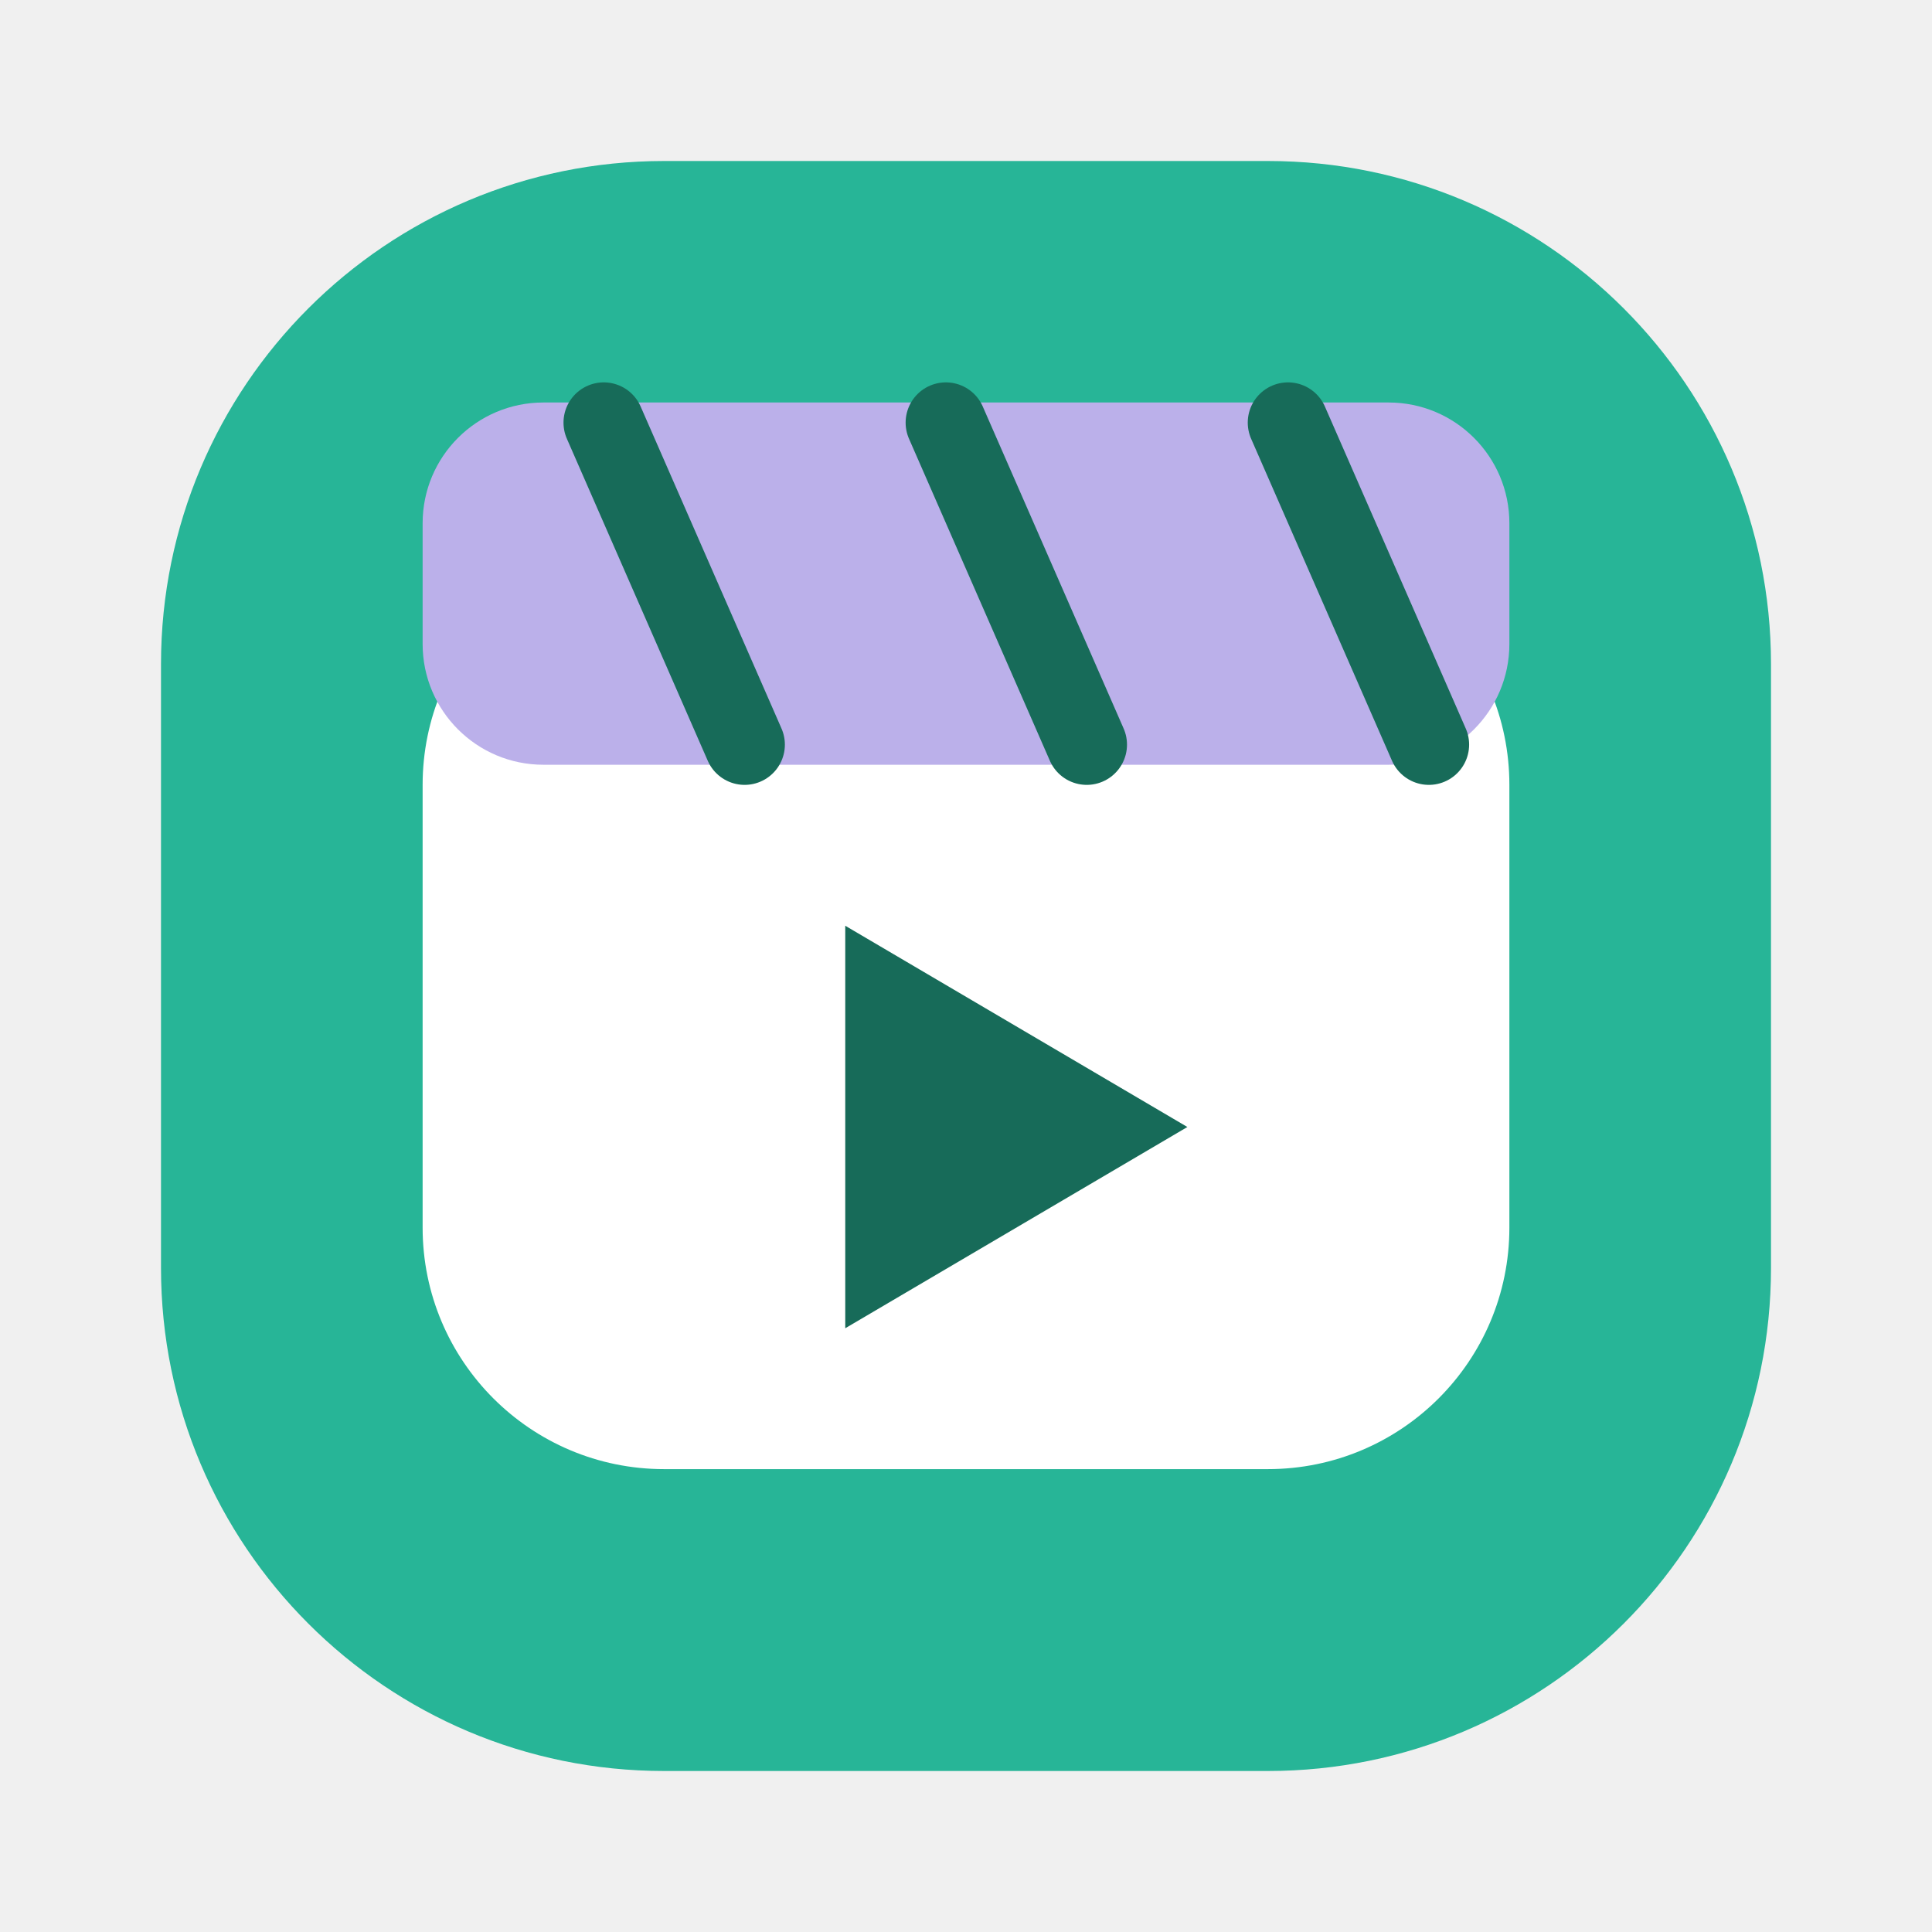
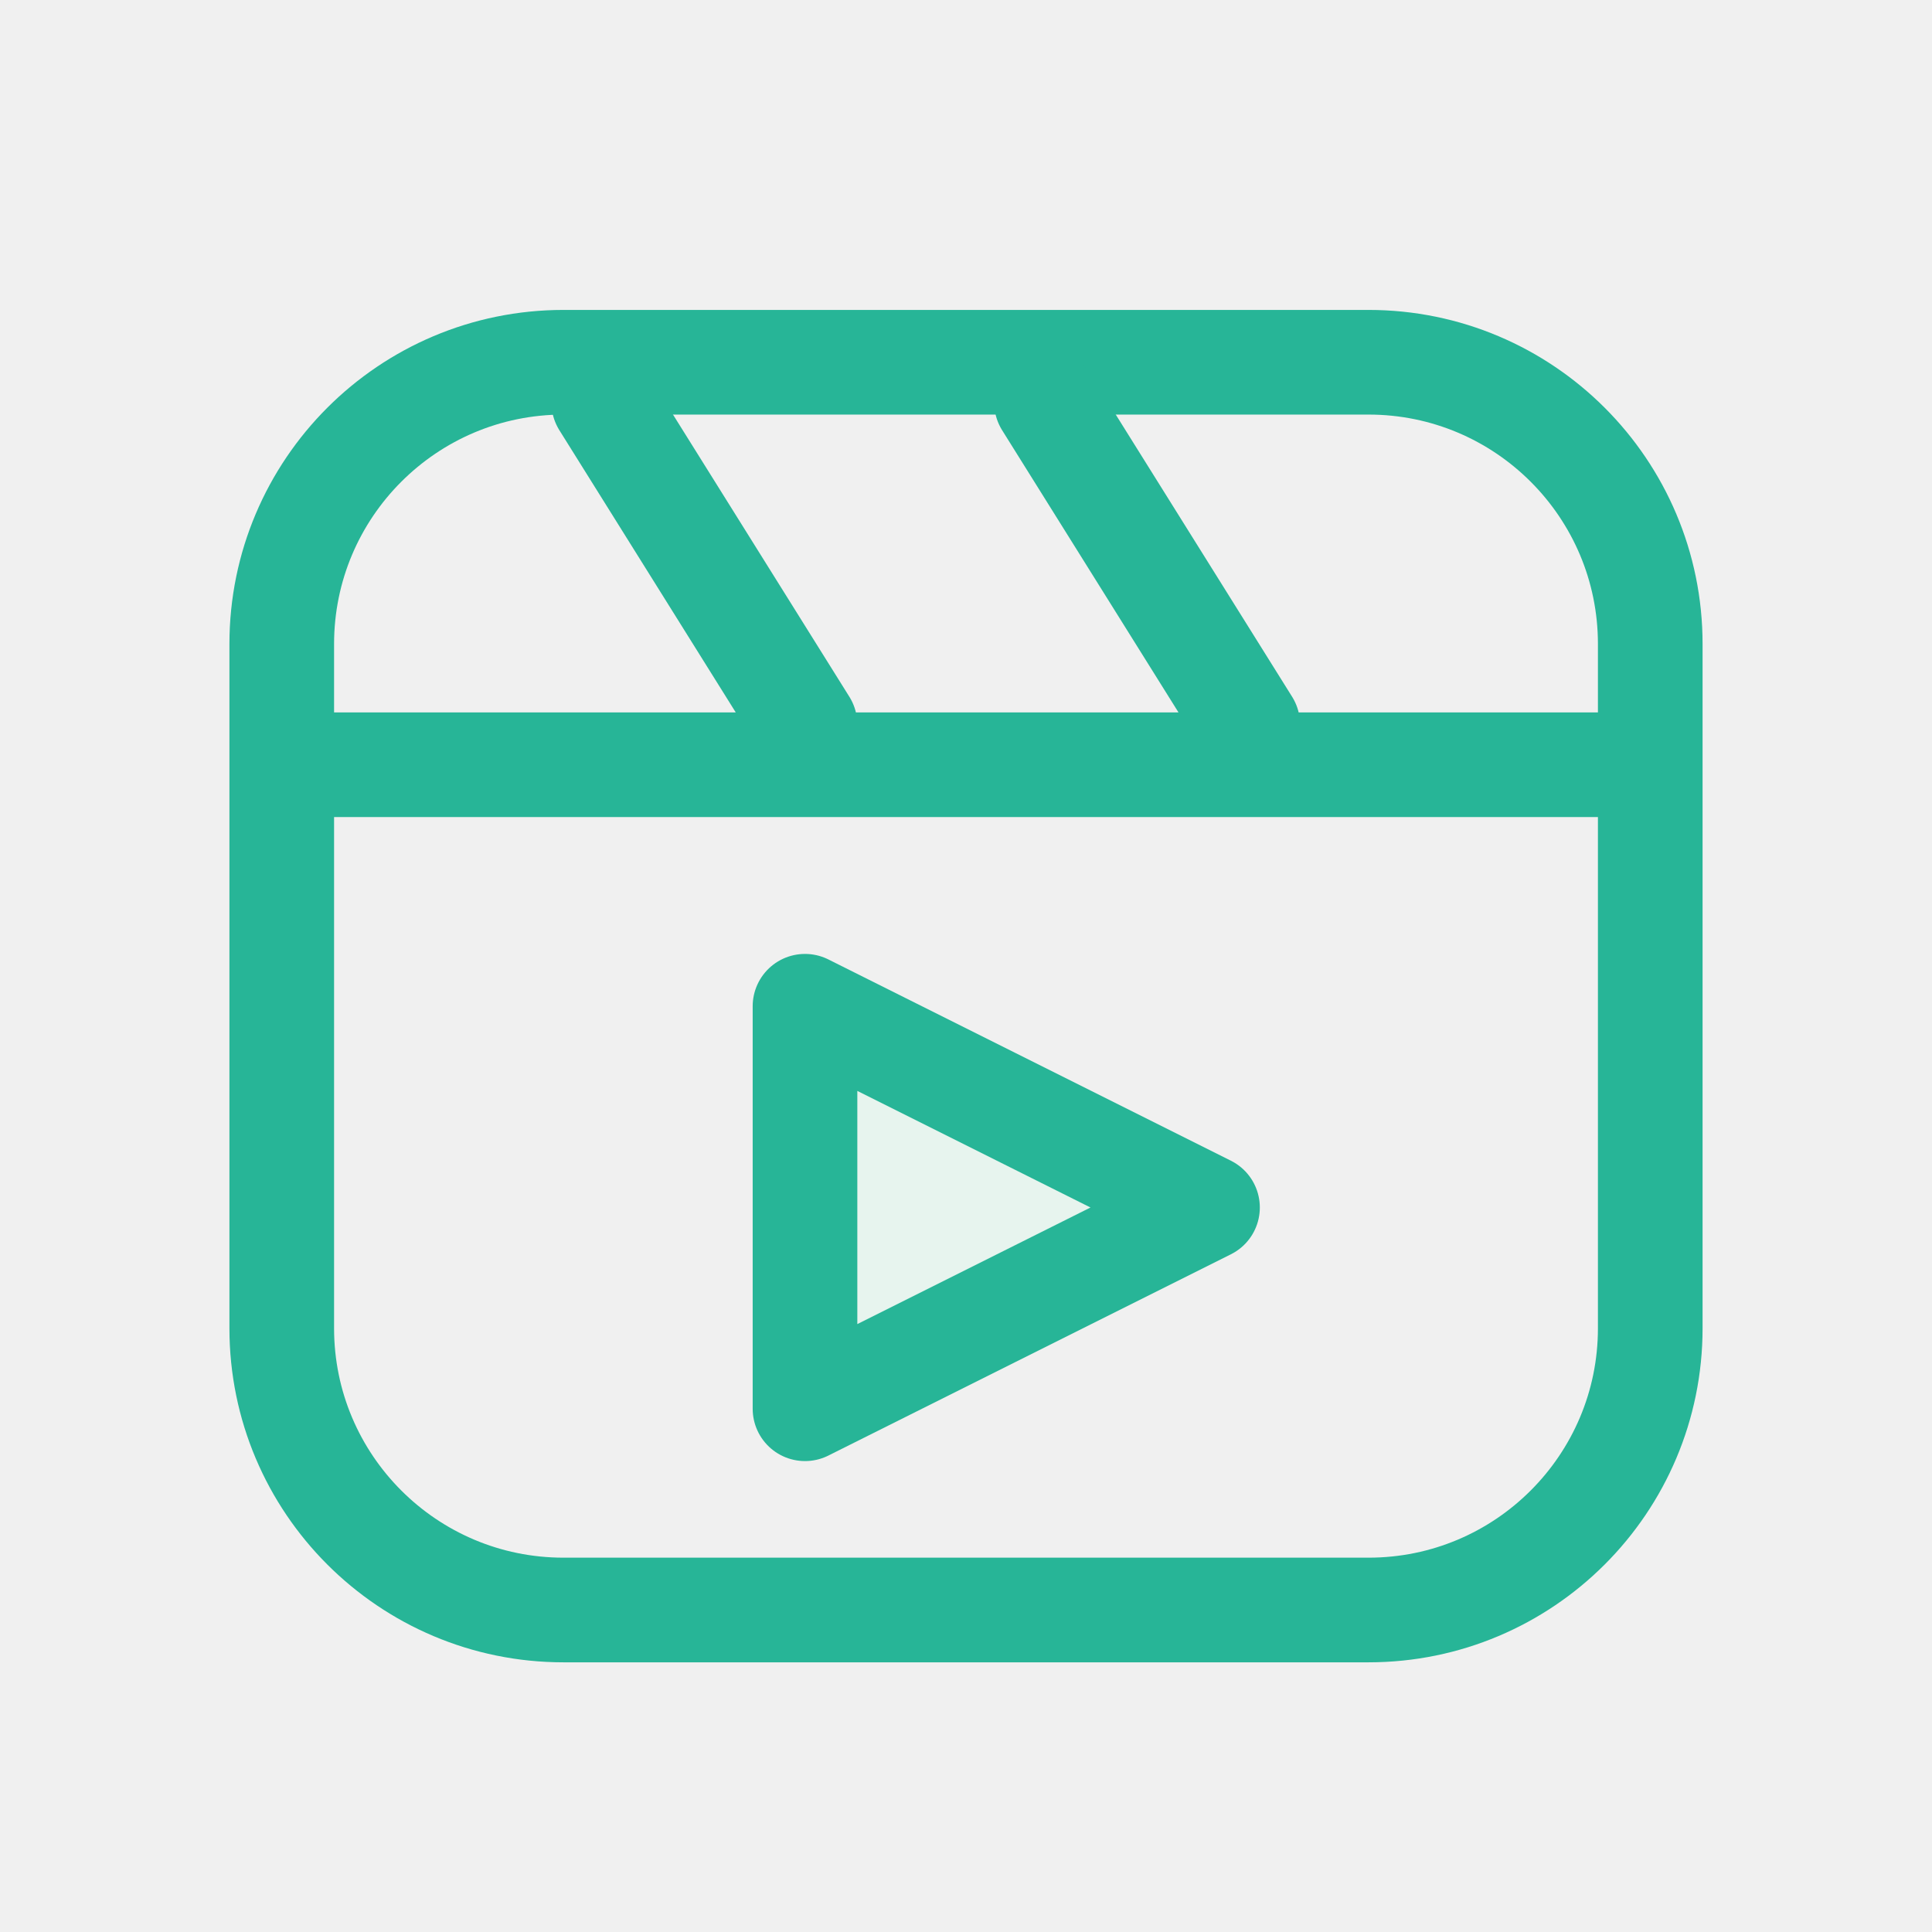
- <svg xmlns="http://www.w3.org/2000/svg" width="80" height="80" viewBox="0 0 96 96" aria-hidden="true" focusable="false" stroke-linecap="round" stroke-linejoin="round">
-   <rect x="8" y="8" width="80" height="80" rx="25" fill="#27B597" />
-   <rect x="21" y="27" width="54" height="46" rx="12" fill="#fff" />
-   <rect x="21" y="20" width="54" height="18" rx="6" fill="#BBB0EA" />
-   <path d="m30 21 7 16m10-16 7 16m10-16 7 16" stroke="#176B59" stroke-width="4" />
-   <path d="m42 46 17 10-17 10Z" fill="#176B59" />
+ <svg xmlns="http://www.w3.org/2000/svg" width="80" height="80" viewBox="0 0 48 48" aria-hidden="true" focusable="false">
+   <g fill="none" stroke="#27B597" stroke-width="2.6" stroke-linecap="round" stroke-linejoin="round">
+     <rect x="7" y="9" width="34" height="31" rx="7" />
+     <path d="M8 19h32M15 10l5 8m6-8 5 8" />
+     <path d="m20 25 10 5-10 5Z" fill="#E7F4EE" />
+   </g>
</svg>
